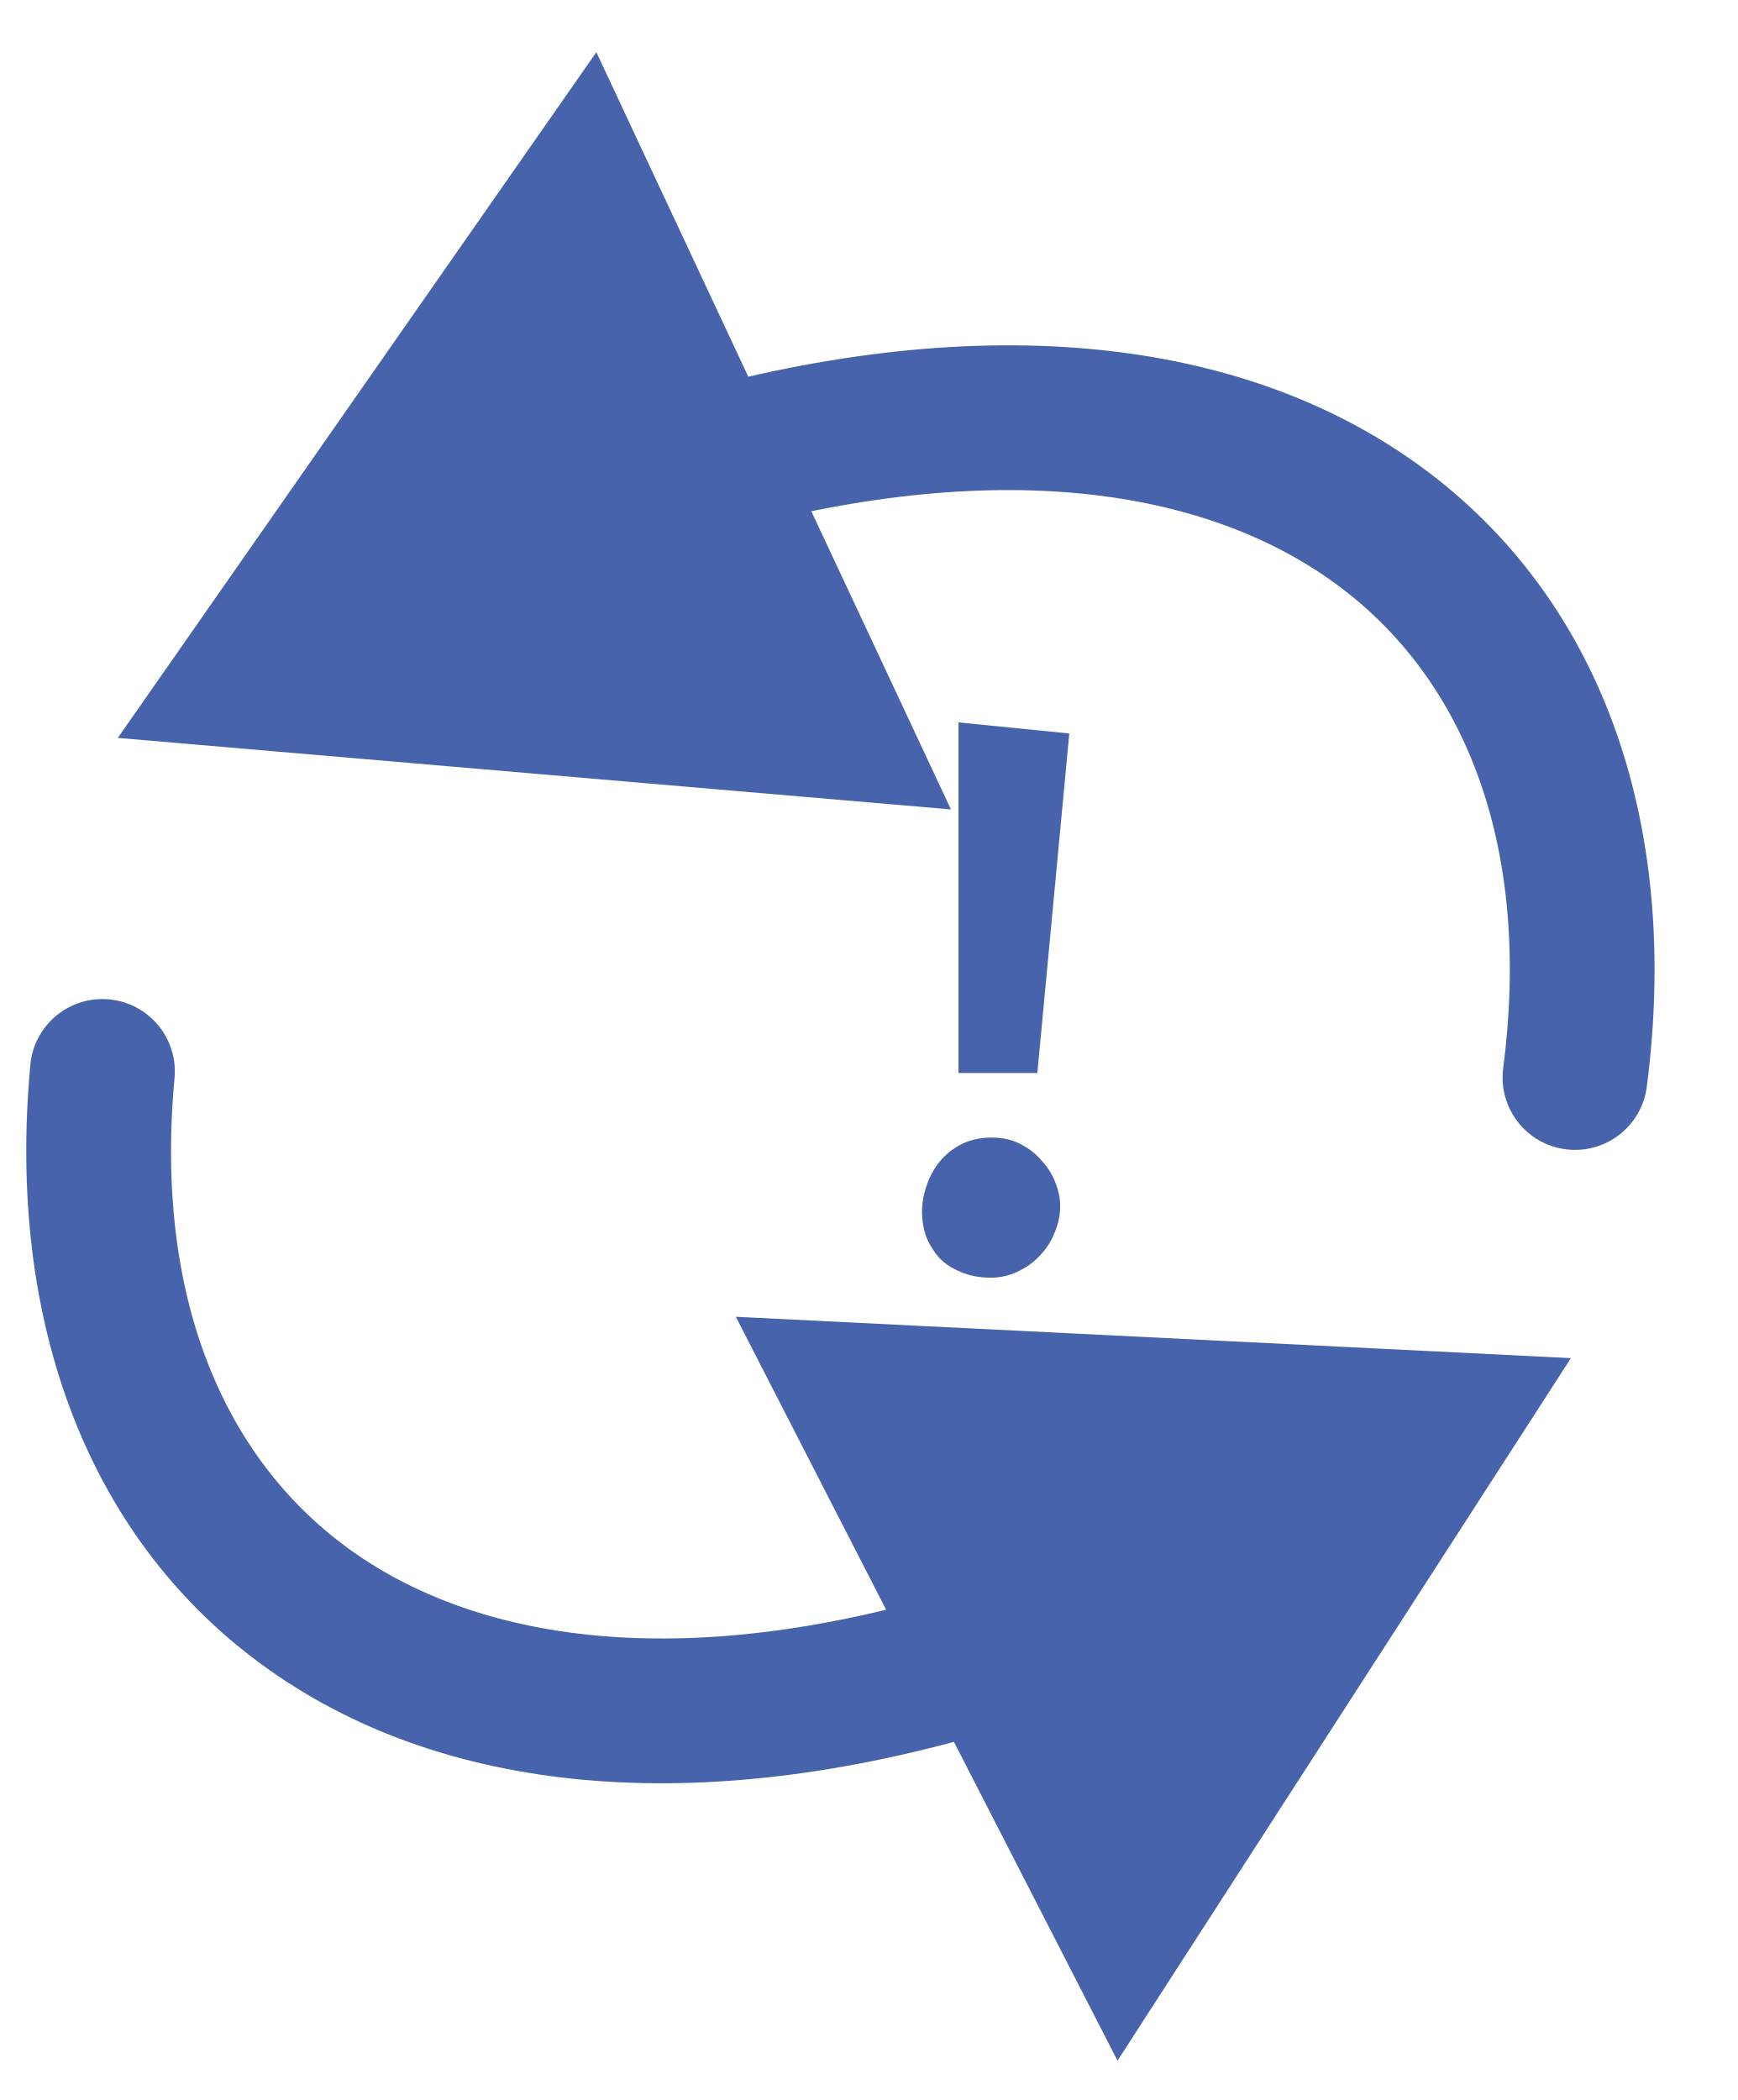
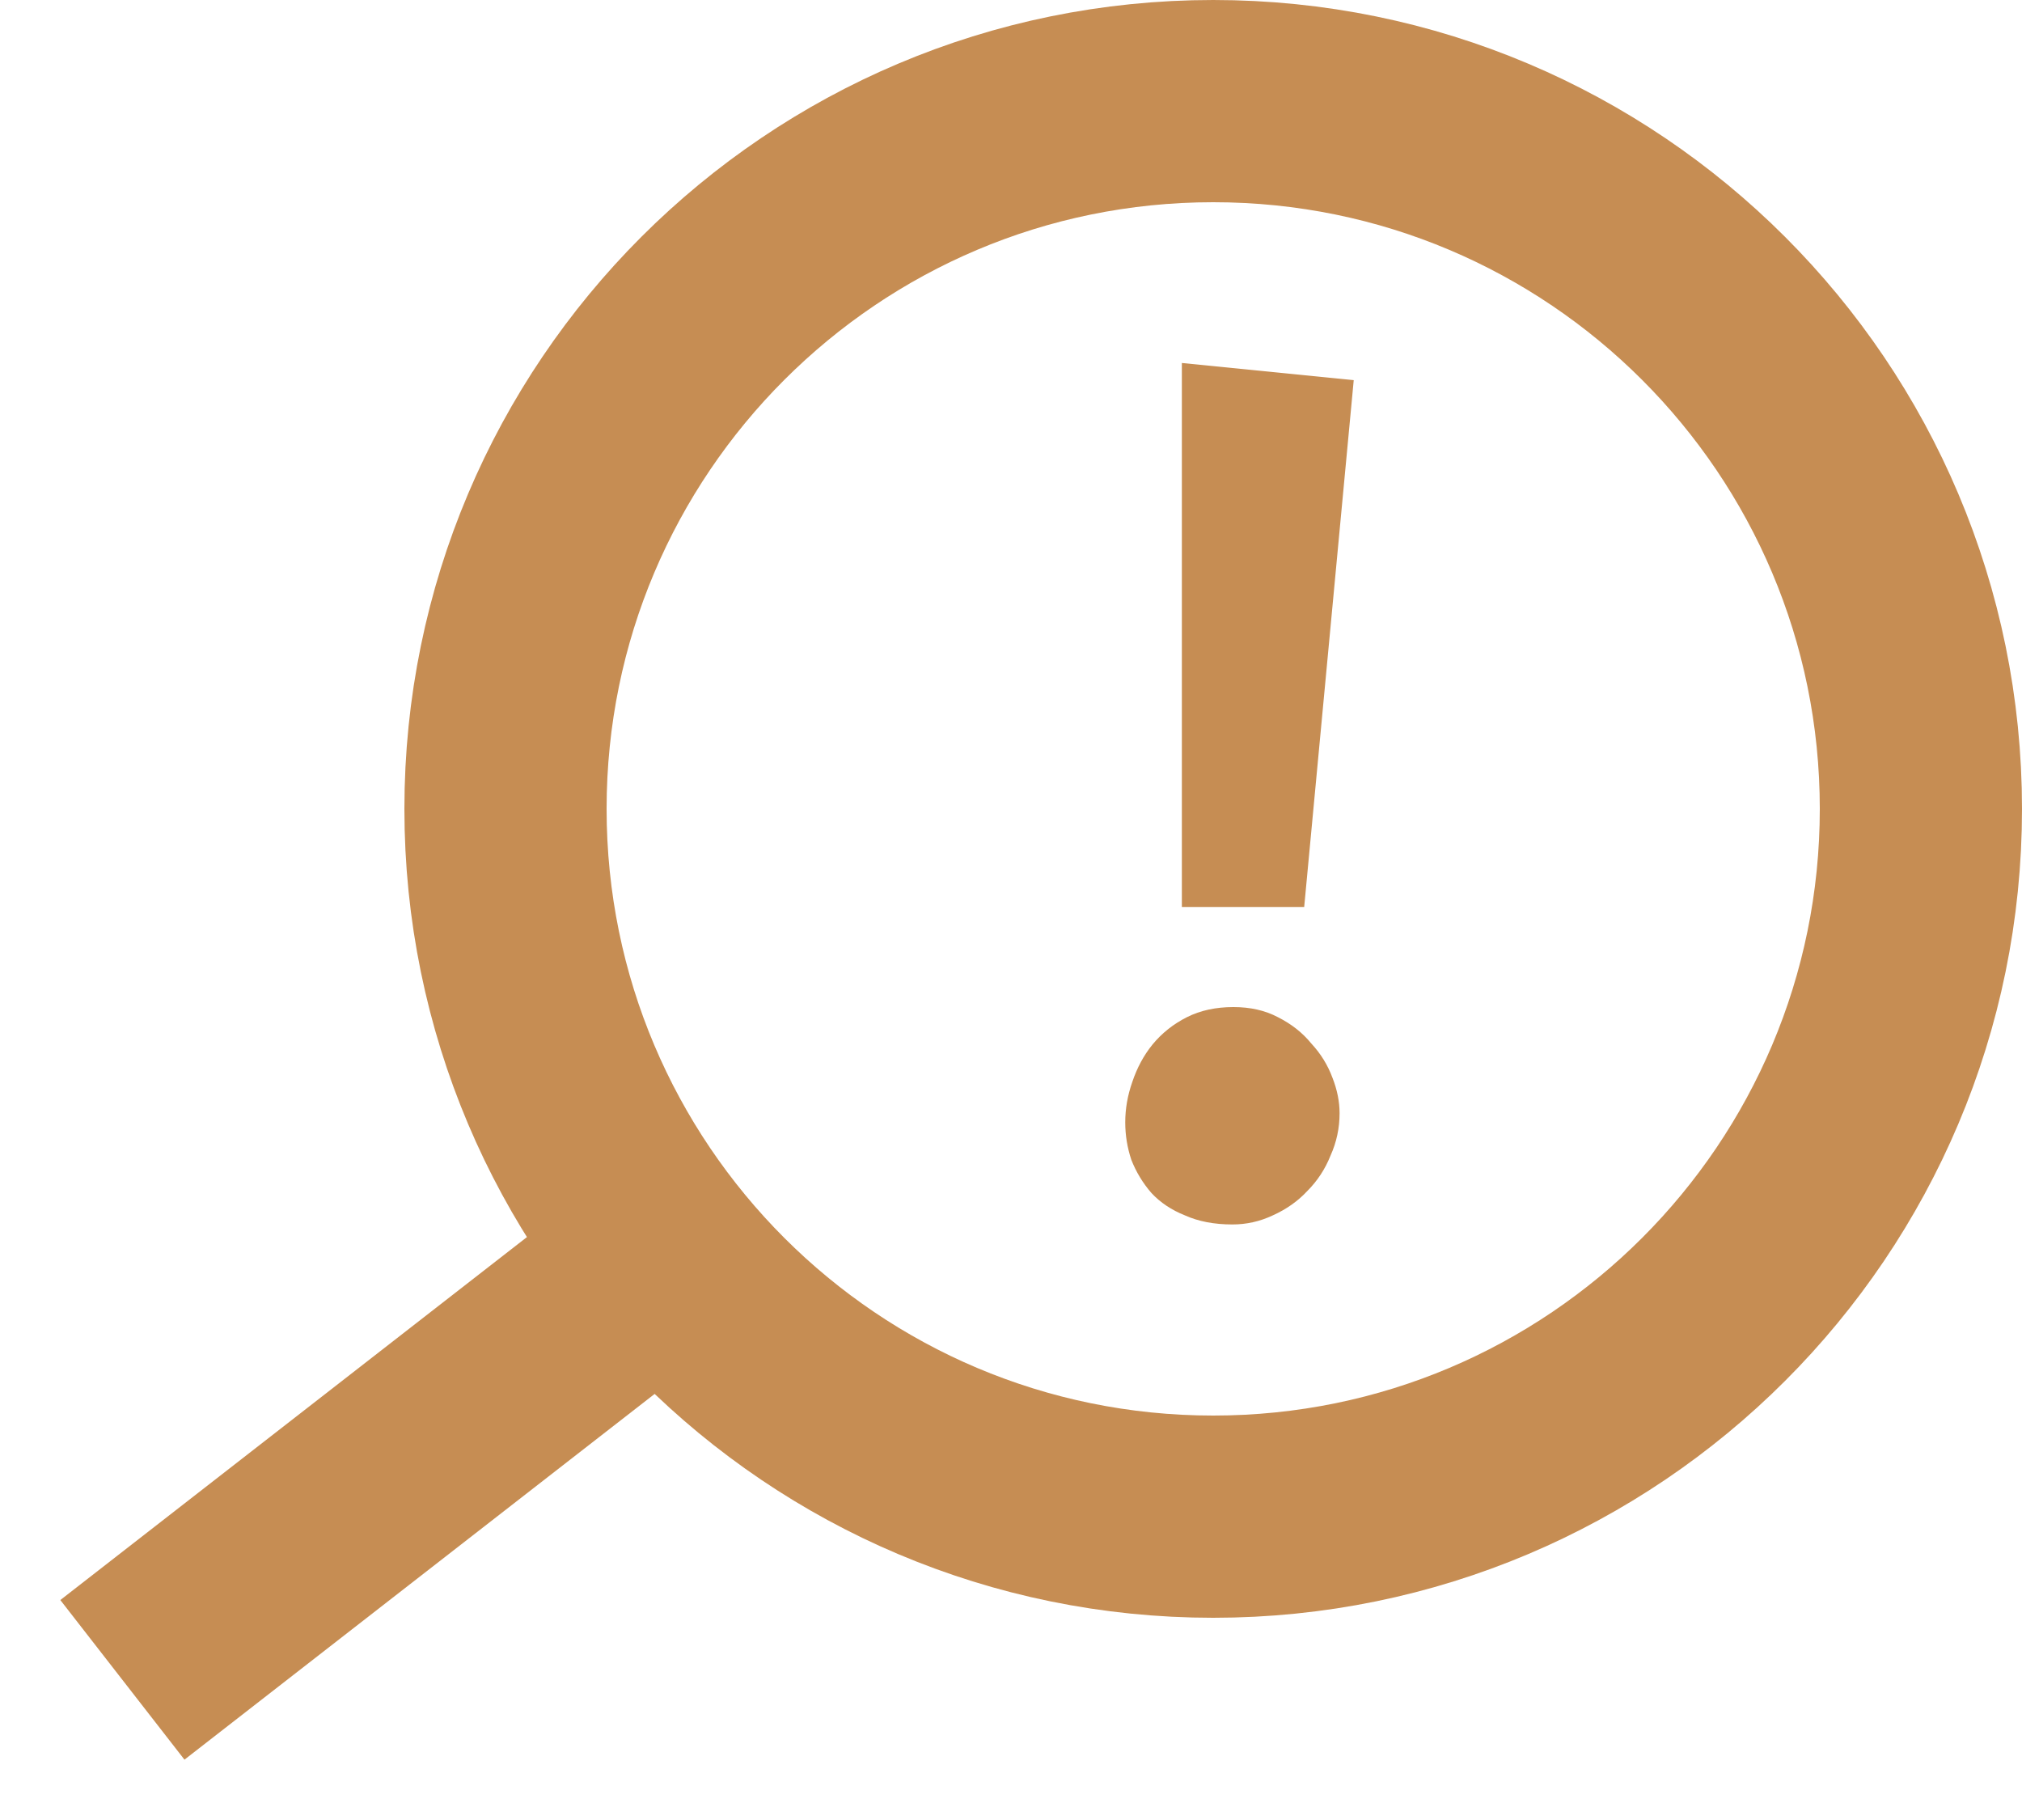
- <svg xmlns="http://www.w3.org/2000/svg" width="24" height="29" viewBox="0 0 24 29" fill="none">
-   <path d="M20.758 14.751C20.687 15.299 21.073 15.8 21.621 15.871C22.169 15.942 22.67 15.556 22.741 15.008L20.758 14.751ZM1.627 10.19L13.132 11.178L8.235 0.721L1.627 10.19ZM22.741 15.008C23.202 11.454 22.171 8.375 19.731 6.525C17.313 4.693 13.751 4.248 9.513 5.409L10.042 7.338C13.919 6.276 16.769 6.79 18.522 8.119C20.253 9.431 21.151 11.717 20.758 14.751L22.741 15.008Z" fill="#4663AC" />
-   <path d="M2.41 14.889C2.461 14.339 2.057 13.852 1.507 13.801C0.957 13.75 0.47 14.154 0.419 14.704L2.41 14.889ZM21.693 18.755L10.161 18.184L15.432 28.457L21.693 18.755ZM0.419 14.704C0.087 18.272 1.228 21.311 3.734 23.072C6.216 24.816 9.792 25.132 13.985 23.818L13.387 21.91C9.551 23.111 6.684 22.701 4.884 21.436C3.107 20.188 2.127 17.936 2.41 14.889L0.419 14.704Z" fill="#4663AC" />
-   <path d="M14.766 10.129L14.325 14.818H13.236V9.976L14.766 10.129ZM13.695 15.709C13.845 15.709 13.977 15.739 14.091 15.799C14.211 15.859 14.31 15.937 14.388 16.033C14.472 16.123 14.535 16.225 14.577 16.339C14.619 16.447 14.64 16.552 14.64 16.654C14.64 16.786 14.613 16.912 14.559 17.032C14.511 17.152 14.442 17.257 14.352 17.347C14.268 17.437 14.166 17.509 14.046 17.563C13.932 17.617 13.812 17.644 13.686 17.644C13.524 17.644 13.383 17.617 13.263 17.563C13.143 17.515 13.044 17.449 12.966 17.365C12.888 17.275 12.828 17.176 12.786 17.068C12.75 16.96 12.732 16.849 12.732 16.735C12.732 16.615 12.753 16.495 12.795 16.375C12.837 16.249 12.897 16.138 12.975 16.042C13.059 15.94 13.161 15.859 13.281 15.799C13.401 15.739 13.539 15.709 13.695 15.709Z" fill="#4663AC" />
+ <svg xmlns="http://www.w3.org/2000/svg" width="20" height="18" viewBox="0 0 20 18" fill="none">
+   <circle cx="12" cy="8" r="7" stroke="#C68D53" stroke-width="2" />
+   <path d="M6.5 12.5L2 16" stroke="#C68D53" stroke-width="2" stroke-linecap="square" />
+   <path d="M13.39 3.76L12.9 8.97H11.69V3.59L13.39 3.76ZM12.2 9.96C12.367 9.96 12.513 9.993 12.64 10.06C12.773 10.127 12.883 10.213 12.97 10.32C13.063 10.42 13.133 10.533 13.18 10.66C13.227 10.78 13.25 10.897 13.25 11.01C13.25 11.157 13.22 11.297 13.16 11.43C13.107 11.563 13.03 11.68 12.93 11.78C12.837 11.88 12.723 11.96 12.59 12.02C12.463 12.08 12.33 12.11 12.19 12.11C12.01 12.11 11.853 12.08 11.72 12.02C11.587 11.967 11.477 11.893 11.39 11.8C11.303 11.7 11.237 11.59 11.19 11.47C11.15 11.35 11.13 11.227 11.13 11.1C11.13 10.967 11.153 10.833 11.2 10.7C11.247 10.56 11.313 10.437 11.4 10.33C11.493 10.217 11.607 10.127 11.74 10.06C11.873 9.993 12.027 9.96 12.2 9.96Z" fill="#C68D53" />
</svg>
